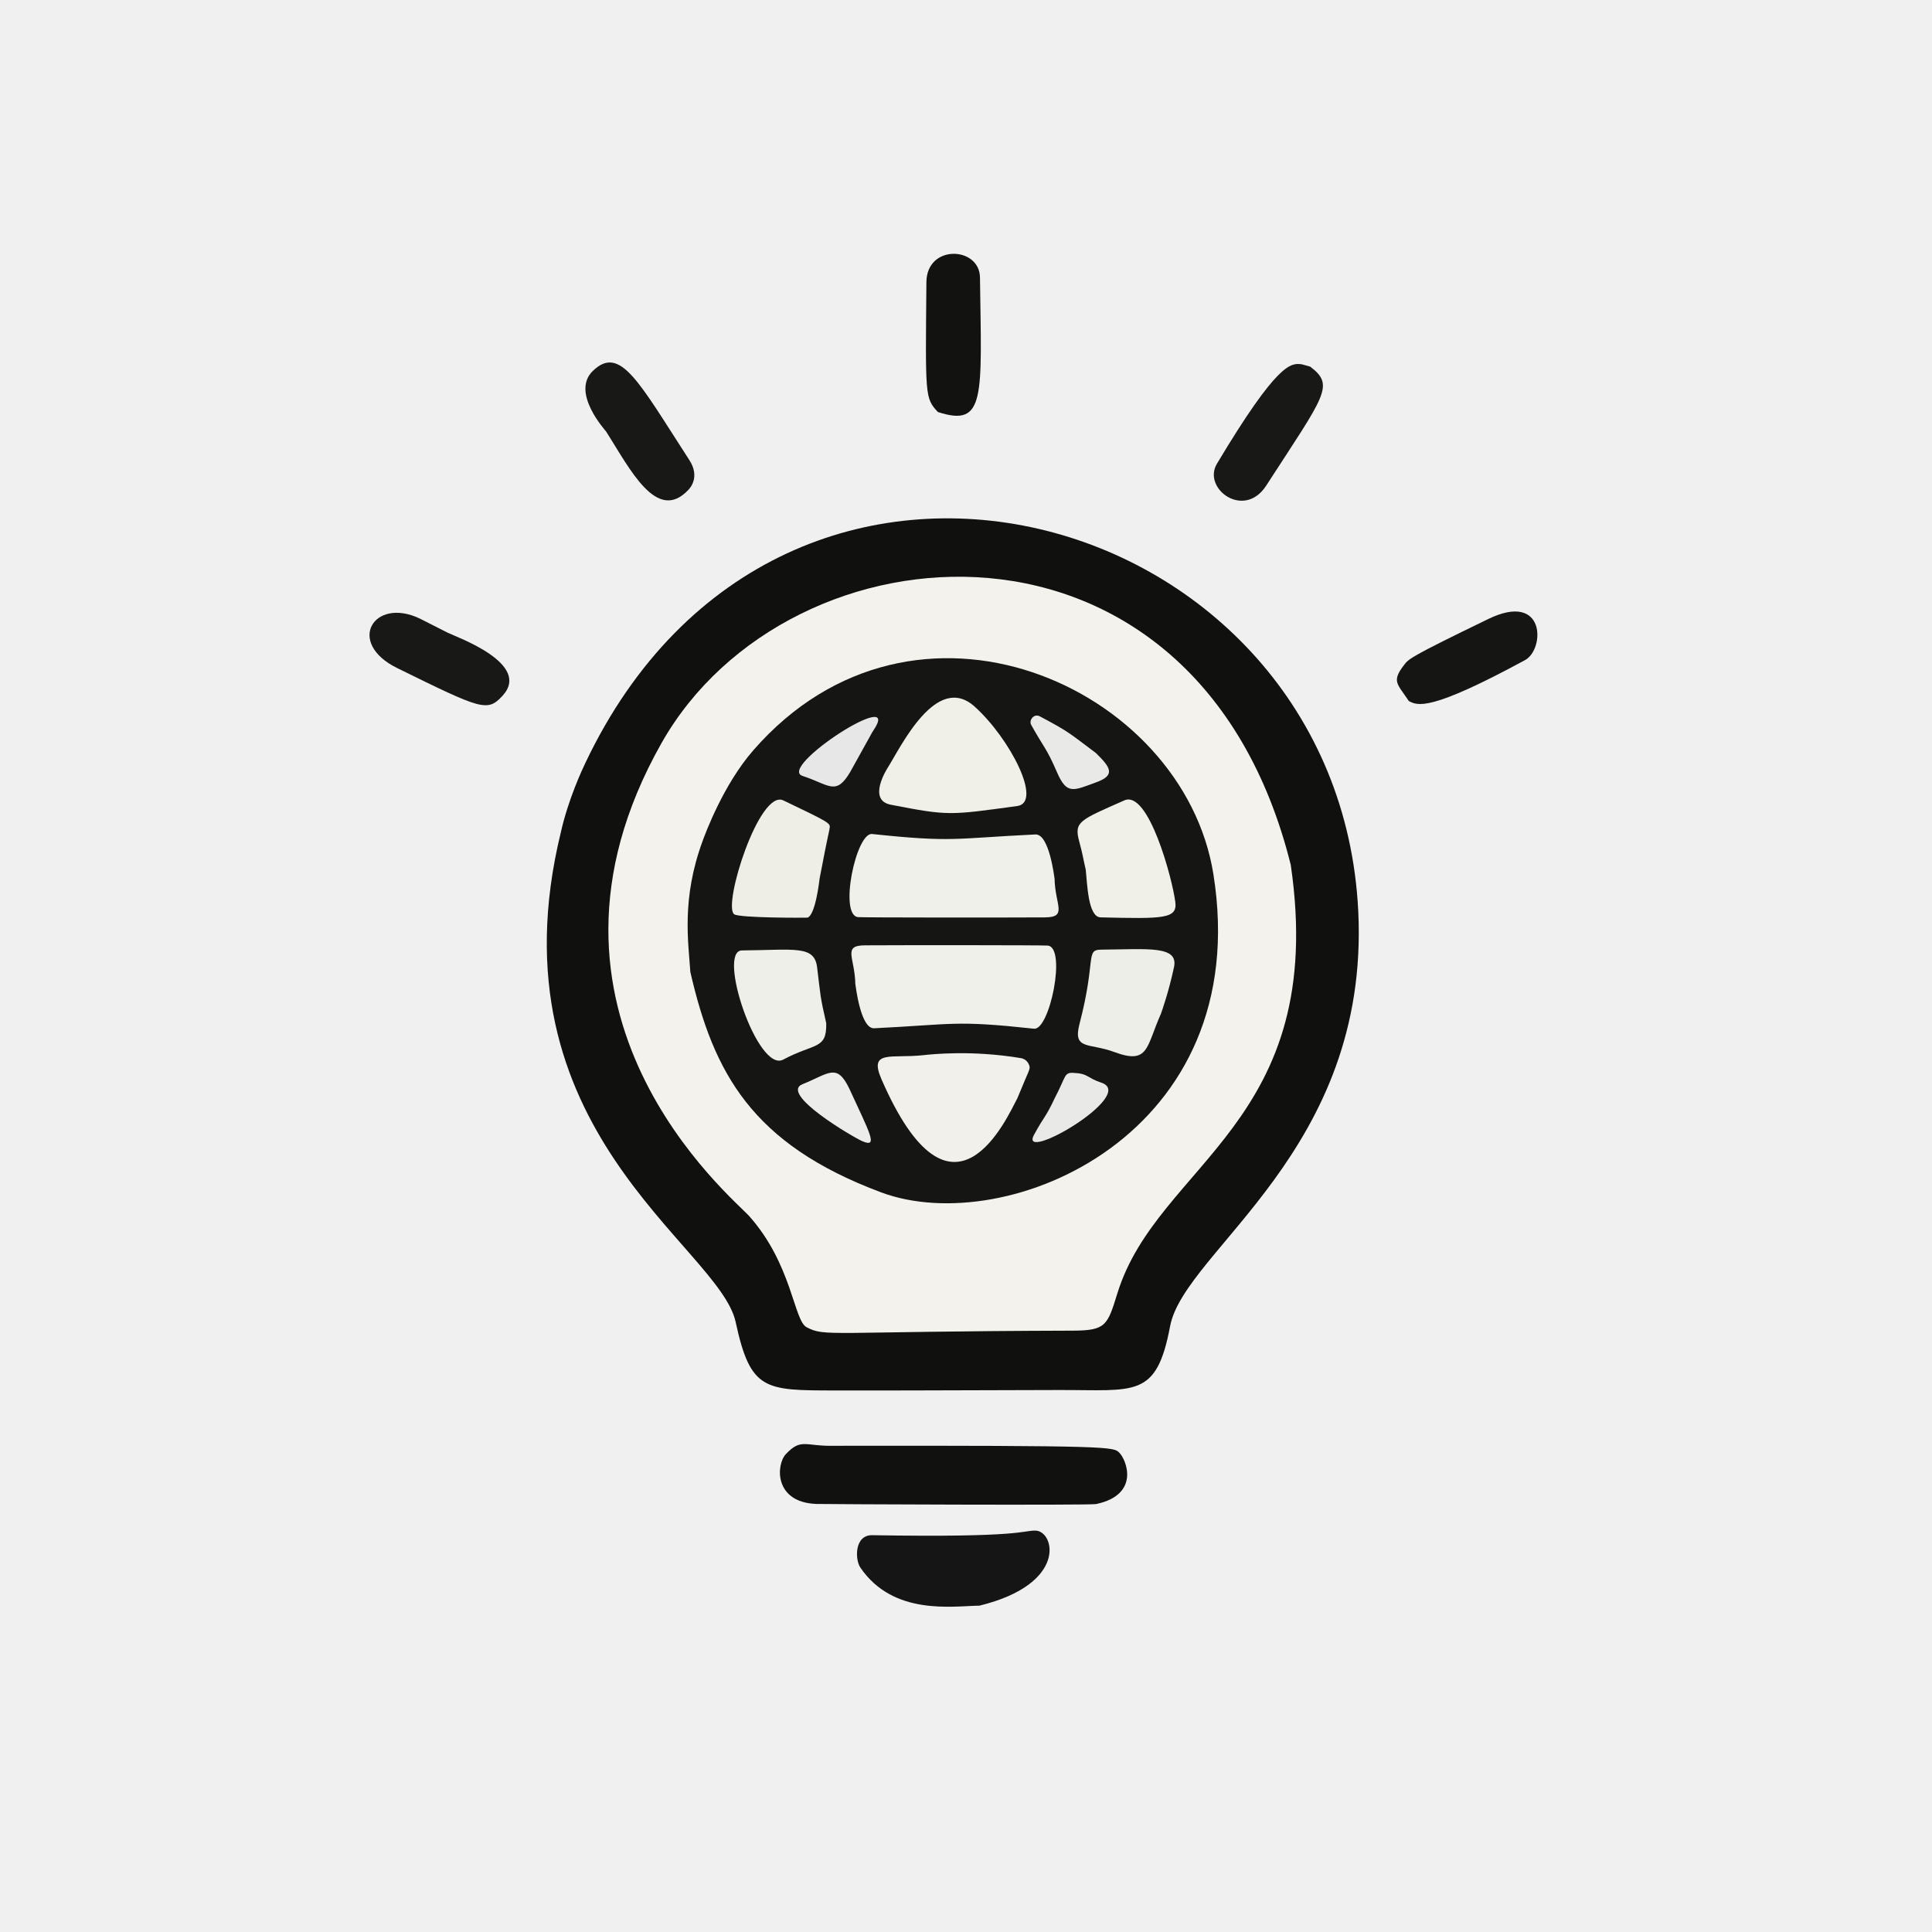
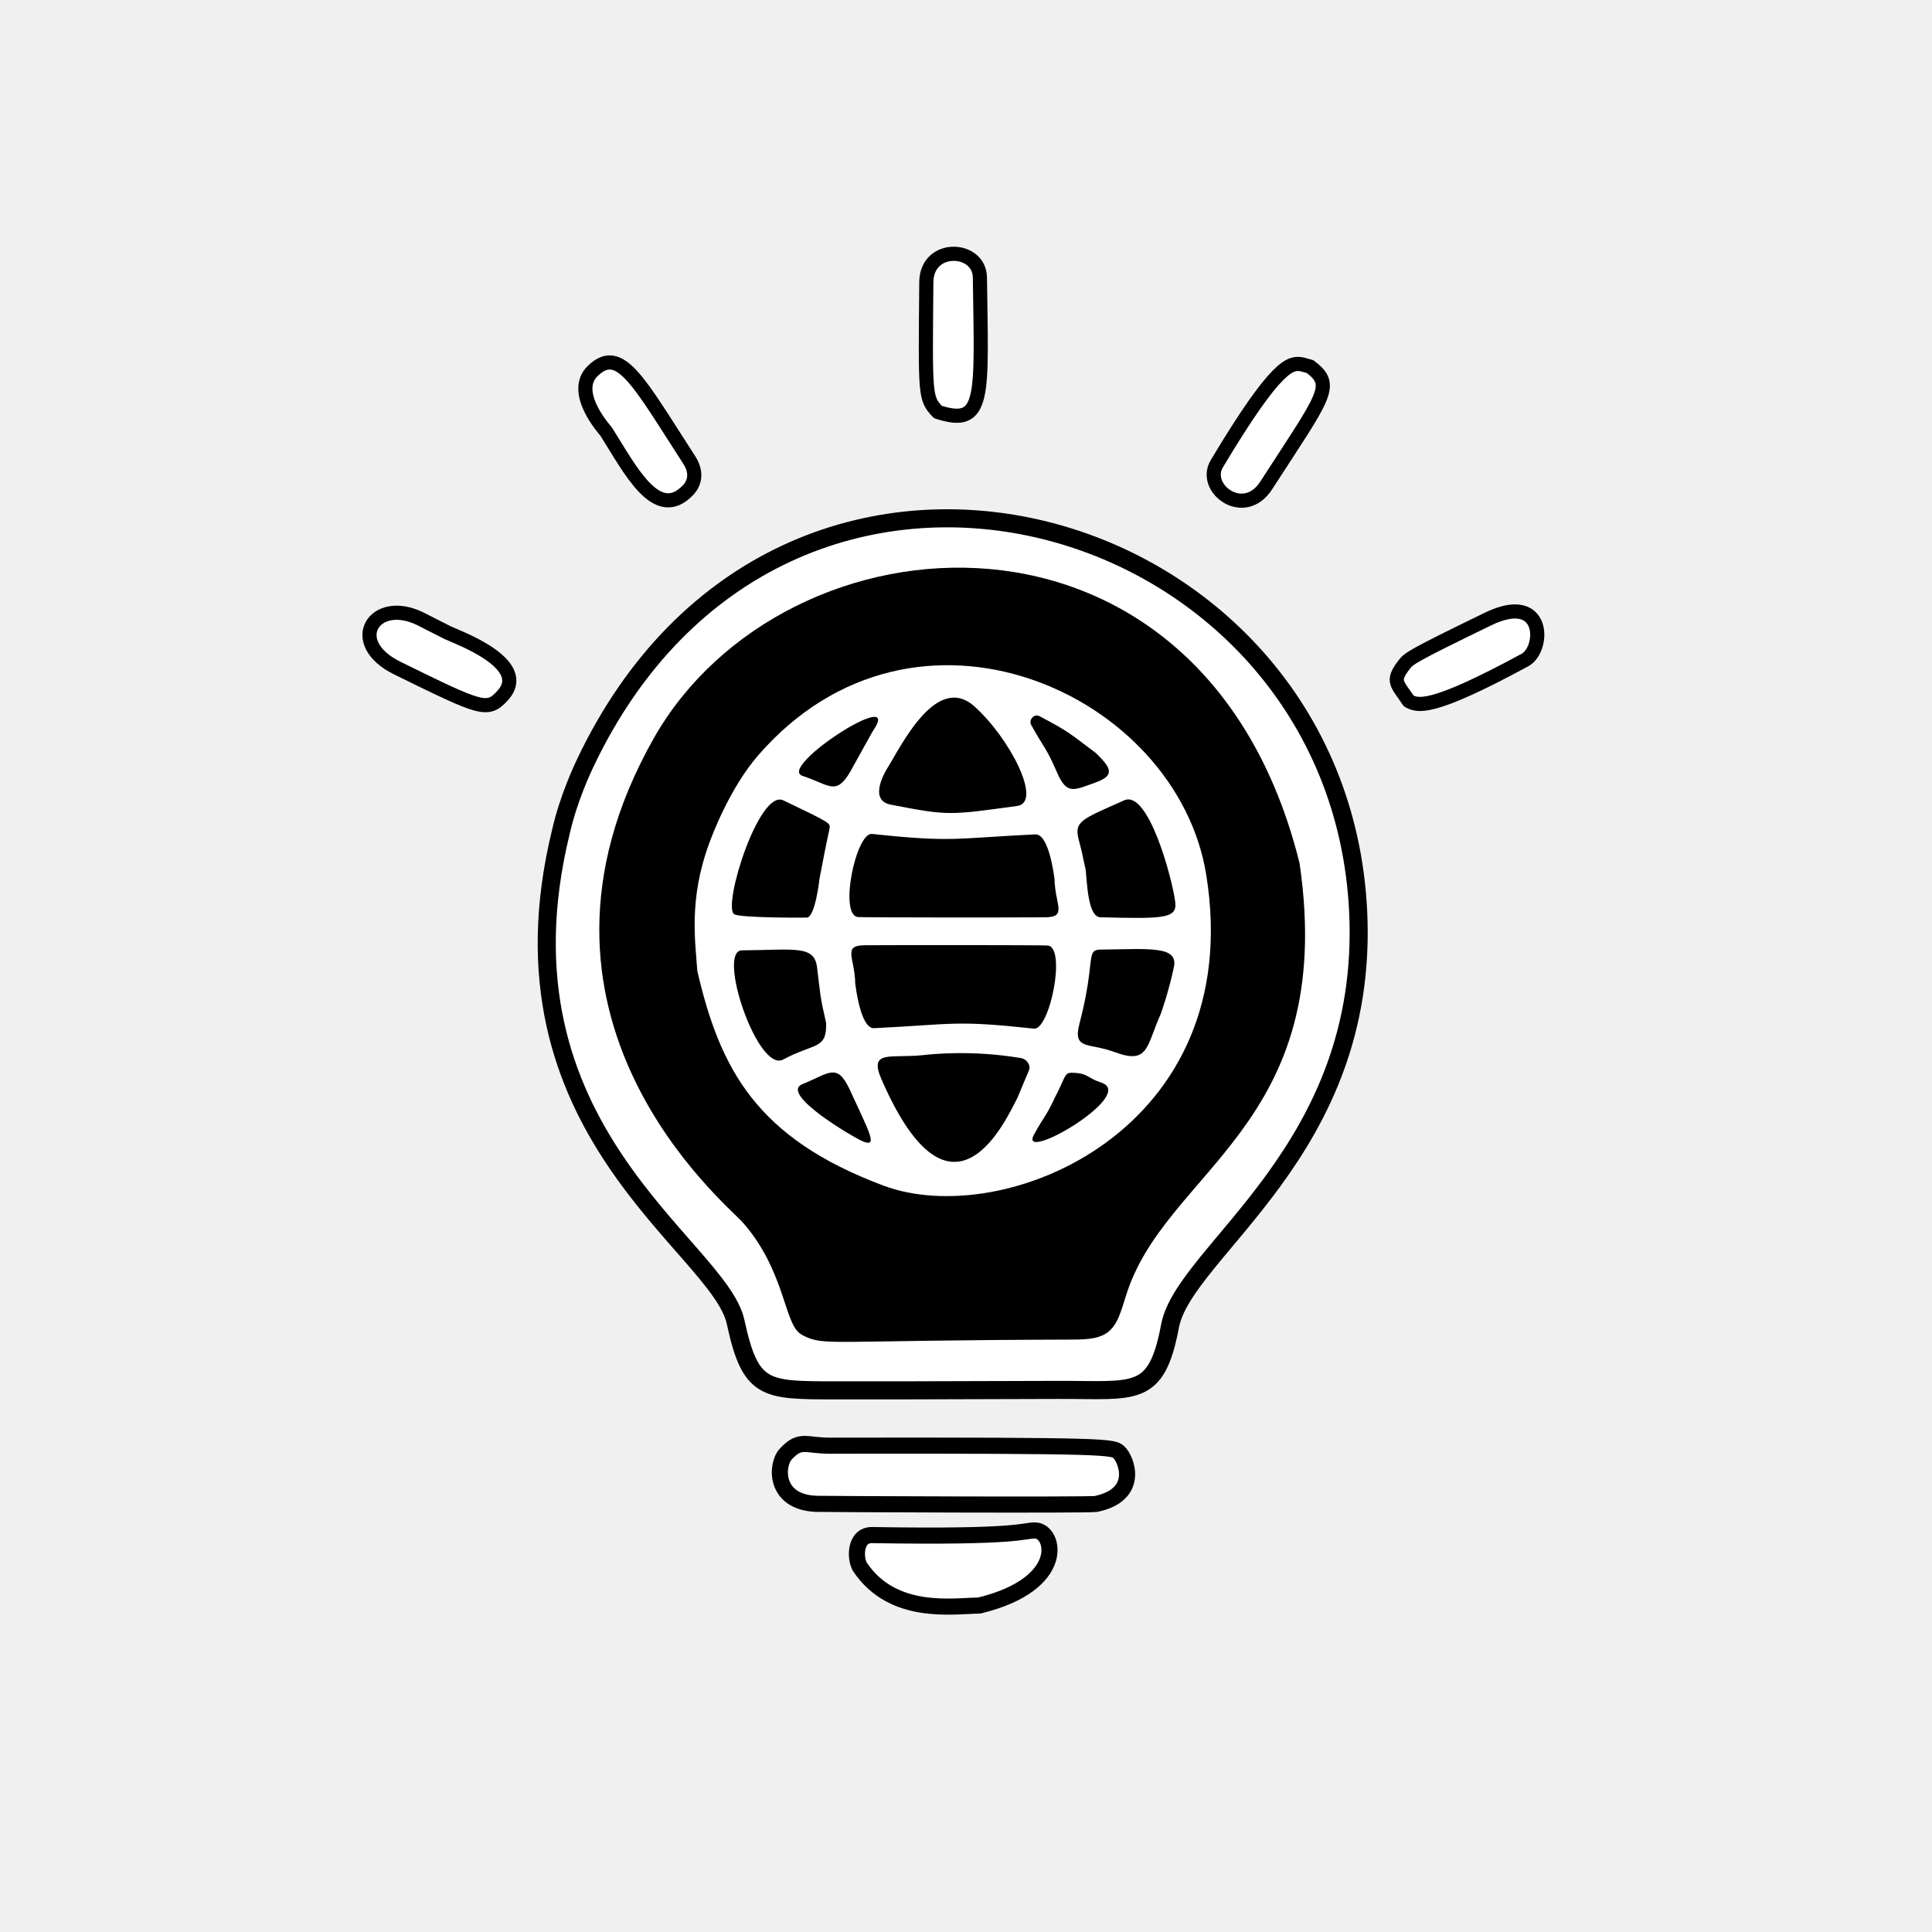
- <svg xmlns="http://www.w3.org/2000/svg" width="100%" height="100%" viewBox="0 0 2000 2000" version="1.1" xml:space="preserve" style="fill-rule:evenodd;clip-rule:evenodd;stroke-linejoin:round;stroke-miterlimit:2;">
-   <path d="M580.57,861.628c7.87,-34.911 22.68,-66.117 25.285,-71.605c204.643,-431.21 779.824,-266.788 800.213,153.38c12.031,247.93 -179.969,350.879 -194.769,429.409c-14.148,75.07 -35.873,65.915 -115.306,66.129c-170.806,0.462 -170.086,0.573 -231.599,0.469c-72.721,-0.123 -87.49,0.386 -102.854,-70.889c-16.973,-78.737 -256.028,-198.912 -180.971,-506.894Z" style="fill:#10100f;" />
-   <path d="M1336.206,895.42c38.849,266.982 -137.459,308.084 -179.395,443.1c-10.384,33.433 -11.681,38.871 -46.336,38.967c-254.487,0.702 -256.051,6.705 -275.543,-3.594c-13.197,-6.973 -15.084,-65.319 -59.394,-115.012c-17.2,-19.29 -248.995,-209.708 -90.734,-489.66c131.661,-232.898 554.157,-264.708 651.402,126.2Z" style="fill:#f3f2ec;" />
-   <path d="M714.643,1006.228c-1.987,-30.793 -9.448,-75.535 12.755,-135.804c2.969,-8.059 21.416,-58.132 52.405,-93.698c166.907,-191.552 445.084,-66.503 476.26,128c43.228,269.697 -213.583,378.312 -343.87,329.626c-134.139,-50.126 -173.497,-123.692 -197.55,-228.124Z" style="fill:#151514;" />
-   <path d="M864.376,1496.673c287.1,-0.398 287.931,1.241 294.041,6.874c7.468,6.886 22.567,43.65 -23.727,53.451c-6.574,1.392 -282.041,0.172 -289.624,-0.114c-44.22,-1.672 -41.634,-40.942 -31.517,-51.616c16.105,-16.992 19.754,-7.76 50.828,-8.596Z" style="fill:#111110;" />
-   <path d="M1091.698,909.621c0.495,27.45 13.857,39.902 -10.128,40.057c-41.146,0.266 -187.077,0.213 -193.188,-0.264c-20.233,-1.577 -2.239,-87.804 14.386,-86.05c84.389,8.901 83.939,4.58 169.025,0.455c14.486,-0.702 19.48,43.947 19.905,45.802Z" style="fill:#f0f0ea;" />
-   <path d="M885.436,1018.659c-0.484,-27.45 -13.57,-39.902 9.918,-40.057c40.292,-0.266 183.195,-0.213 189.179,0.264c19.813,1.577 2.193,87.804 -14.088,86.05c-82.638,-8.901 -82.197,-4.58 -165.517,-0.455c-14.185,0.702 -19.076,-43.947 -19.492,-45.802Z" style="fill:#f0f0ea;" />
-   <path d="M919.006,794.668c13.387,-21.19 50.291,-98.853 89.901,-63.23c36.697,33.004 70.692,99.344 44.127,102.962c-70.421,9.59 -70.722,10.304 -130.868,-1.353c-25.079,-4.861 -3.205,-38.267 -3.16,-38.379Z" style="fill:#f0f0e9;" />
-   <path d="M1053.23,1136.773c-10.427,19.436 -67.126,149.519 -140.72,-19.529c-13.463,-30.925 10.155,-21.263 43.494,-24.945c8.018,-0.885 49.667,-5.485 100.785,3.068c6.509,1.089 8.398,6.672 8.693,7.544c1.351,3.995 0.004,3.864 -12.252,33.862Z" style="fill:#f1f0eb;" />
-   <path d="M1013.93,1662.163c-27.836,0.4 -89.111,10.665 -123.274,-39.389c-5.745,-8.418 -6.165,-33.856 12.238,-33.547c156.018,2.619 155.521,-4.997 169.048,-4.752c19.739,0.359 33.885,55.215 -58.012,77.688Z" style="fill:#151515;" />
-   <path d="M1123.934,900.208c-3.485,-15.075 -2.779,-14.557 -6.829,-29.541c-5.448,-20.159 0.912,-21.794 46.804,-42.112c25.061,-11.095 49.735,81.133 52.782,105.268c2.195,17.385 -12.081,17.404 -77.399,15.824c-13.14,-0.318 -13.79,-35.764 -15.358,-49.439Z" style="fill:#f0f0e8;" />
-   <path d="M848.453,909.495c-0.392,3.365 -4.411,37.834 -12.551,40.441c-0.548,0.176 -70.73,0.499 -75.964,-3.544c-11.9,-9.193 25.913,-129.762 50.988,-117.803c47.382,22.598 48.452,23.589 47.998,28.011c-0.441,4.291 -1.108,3.529 -10.47,52.895Z" style="fill:#eeeee6;" />
-   <path d="M970.938,426.532c-13.583,-14.421 -12.936,-16.502 -11.932,-134.47c0.337,-39.535 55.038,-36.998 55.459,-4.856c1.621,123.669 6.161,155.484 -43.528,139.326Z" style="fill:#121211;" />
-   <path d="M855.301,1059.167c0.672,27.639 -11.99,20.343 -44.479,37.711c-26.504,14.168 -68.954,-112.762 -42.744,-112.996c54.687,-0.49 74.923,-5.54 77.778,17.401c3.67,29.49 2.839,29.272 9.445,57.885Z" style="fill:#efefea;" />
-   <path d="M1201.765,1049.499c-15.378,34.461 -12.421,52.851 -48.19,39.573c-26.339,-9.778 -43.231,-1.725 -36.05,-29.21c17.268,-66.088 6.03,-76.625 22.008,-76.774c48.924,-0.457 80.595,-4.447 75.793,18.078c-5.382,25.244 -12.22,44.547 -13.561,48.333Z" style="fill:#eeeee8;" />
-   <path d="M627.488,446.774c-0.624,-1.01 -36.899,-40.449 -13.779,-62.79c28.305,-27.352 47.318,11.063 99.851,92.194c11.476,17.724 0.684,29.184 -1.017,30.99c-32.719,34.744 -60.483,-21.847 -85.054,-60.394Z" style="fill:#181816;" />
-   <path d="M1356.272,379.505c25.836,19.582 15.409,29.094 -45.53,123.247c-22.923,35.417 -66.319,2.954 -50.998,-22.664c63.207,-105.686 76.699,-104.207 87.445,-103.03c0.748,0.082 -0,-0 9.083,2.446Z" style="fill:#181816;" />
-   <path d="M463.428,654.973c9.013,4.456 87.31,32.083 56.836,65.236c-15.772,17.159 -21.524,14.398 -109.027,-28.586c-53.587,-26.323 -24.252,-74.074 23.331,-51.275c2.334,1.118 2.138,1.083 28.861,14.625Z" style="fill:#181817;" />
-   <path d="M1458.383,725.69c-11.959,-18.126 -18.16,-20.104 -4.751,-37.512c4.831,-6.272 6.352,-8.246 86.912,-47.336c59.863,-29.047 58.803,31.284 38.223,42.458c-98.951,53.724 -111.358,47.163 -120.385,42.39Z" style="fill:#151513;" />
-   <path d="M1134.496,779.548c15.106,14.799 20.542,22.847 0.683,30.145c-24.04,8.835 -30.746,13.345 -40.947,-10.2c-11.292,-26.063 -13.18,-24.616 -26.769,-49.163c-2.571,-4.645 2.755,-12.078 9.001,-8.759c30.879,16.411 29.934,16.982 58.032,37.978Z" style="fill:#e9e9e7;" />
-   <path d="M880.083,799.227c-14.829,24.985 -21.423,13.152 -49.301,4.008c-26.685,-8.753 104.546,-93.548 73.545,-47.384c-2.216,3.3 -1.796,3.213 -24.244,43.376Z" style="fill:#e7e7e7;" />
-   <path d="M879.112,1126.745c21.361,46.433 30.321,61.658 13.856,54.755c-9.159,-3.84 -86.761,-49.289 -62.162,-59.168c27.327,-10.975 35.382,-22.248 48.306,4.414Z" style="fill:#ececea;" />
-   <path d="M1091.871,1136.757c11.713,-22.245 9.537,-26.483 18.814,-26.146c16.167,0.586 14.37,5.246 29.29,10.116c38.317,12.509 -86.318,84.883 -69.536,53.978c10.516,-19.366 11.987,-17.742 21.432,-37.948Z" style="fill:#e9e9e8;" />
+ <svg xmlns="http://www.w3.org/2000/svg" width="100%" height="100%" viewBox="0 0 8334 8334" version="1.1" xml:space="preserve" style="fill-rule:evenodd;clip-rule:evenodd;stroke-linejoin:round;stroke-miterlimit:2;">
+   <path d="M2419.042,3590.117c32.792,-145.463 94.5,-275.488 105.354,-298.354c852.679,-1796.708 3249.267,-1111.617 3334.221,639.083c50.129,1033.042 -749.871,1461.996 -811.537,1789.204c-58.95,312.792 -149.471,274.646 -480.442,275.537c-711.692,1.925 -708.692,2.388 -964.996,1.954c-303.004,-0.512 -364.542,1.608 -428.558,-295.371c-70.721,-328.071 -1066.783,-828.8 -754.046,-2112.058l0.004,0.004Z" style="fill:#fff;stroke:#000;stroke-width:77.95px;" />
+   <path d="M5567.525,3730.917c161.871,1112.425 -572.746,1283.683 -747.479,1846.25c-43.267,139.304 -48.671,161.963 -193.067,162.363c-1060.363,2.925 -1066.879,27.938 -1148.096,-14.975c-54.988,-29.054 -62.85,-272.162 -247.475,-479.217c-71.667,-80.375 -1037.479,-873.783 -378.058,-2040.25c548.588,-970.408 2308.988,-1102.95 2714.175,525.833l0,-0.004Z" style="stroke:#000;stroke-width:77.95px;" />
+   <path d="M2977.679,4192.617c-8.279,-128.304 -39.367,-314.729 53.146,-565.85c12.371,-33.579 89.233,-242.217 218.354,-390.408c695.446,-798.133 1854.517,-277.096 1984.417,533.333c180.117,1123.737 -889.929,1576.3 -1432.792,1373.442c-558.912,-208.858 -722.904,-515.383 -823.125,-950.517Z" style="fill:#fff;stroke:#000;stroke-width:61.03px;" />
+   <path d="M3601.567,6236.138c1196.25,-1.658 1199.713,5.171 1225.171,28.642c31.117,28.692 94.029,181.875 -98.863,222.713c-27.392,5.8 -1175.171,0.717 -1206.767,-0.475c-184.25,-6.967 -173.475,-170.592 -131.321,-215.067c67.104,-70.8 82.308,-32.333 211.783,-35.817l-0.004,0.004Z" style="fill:#fff;stroke:#000;stroke-width:69.49px;" />
+   <path d="M4548.742,3790.088c2.062,114.375 57.737,166.258 -42.2,166.904c-171.442,1.108 -779.488,0.887 -804.95,-1.1c-84.304,-6.571 -9.329,-365.85 59.942,-358.542c351.621,37.087 349.746,19.083 704.271,1.896c60.358,-2.925 81.167,183.113 82.938,190.842Z" />
+   <path d="M3689.317,4244.413c-2.017,-114.375 -56.542,-166.258 41.325,-166.904c167.883,-1.108 763.313,-0.887 788.246,1.1c82.554,6.571 9.137,365.85 -58.7,358.542c-344.325,-37.087 -342.488,-19.083 -689.654,-1.896c-59.104,2.925 -79.483,-183.112 -81.217,-190.842Z" />
+   <path d="M3829.192,3311.117c55.779,-88.292 209.546,-411.887 374.587,-263.458c152.904,137.517 294.55,413.933 183.863,429.008c-293.421,39.958 -294.675,42.933 -545.283,-5.637c-104.496,-20.254 -13.354,-159.446 -13.167,-159.913Z" />
+   <path d="M4388.458,4736.554c-43.446,80.983 -279.692,622.996 -586.333,-81.371c-56.096,-128.854 42.312,-88.596 181.225,-103.938c33.408,-3.688 206.946,-22.854 419.938,12.783c27.121,4.537 34.992,27.8 36.221,31.433c5.629,16.646 0.017,16.1 -51.05,141.092Z" />
+   <path d="M4224.708,6925.679c-115.983,1.667 -371.296,44.438 -513.642,-164.121c-23.938,-35.075 -25.687,-141.067 50.992,-139.779c650.075,10.913 648.004,-20.821 704.367,-19.8c82.246,1.496 141.188,230.062 -241.717,323.7Z" style="fill:#fff;stroke:#000;stroke-width:69.49px;" />
+   <path d="M4683.058,3750.867c-14.521,-62.812 -11.579,-60.654 -28.454,-123.088c-22.7,-83.996 3.8,-90.808 195.017,-175.467c104.421,-46.229 207.229,338.054 219.925,438.617c9.146,72.438 -50.337,72.517 -322.496,65.933c-54.75,-1.325 -57.458,-149.017 -63.992,-205.996Z" />
+   <path d="M3535.221,3789.563c-1.633,14.021 -18.379,157.642 -52.296,168.504c-2.283,0.733 -294.708,2.079 -316.517,-14.767c-49.583,-38.304 107.971,-540.675 212.45,-490.846c197.425,94.158 201.883,98.287 199.992,116.712c-1.838,17.879 -4.617,14.704 -43.625,220.396l-0.004,0Z" />
+   <path d="M4045.575,1777.217c-56.596,-60.087 -53.9,-68.758 -49.717,-560.292c1.404,-164.729 229.325,-154.158 231.079,-20.233c6.754,515.287 25.671,647.85 -181.367,580.525l0.004,-0Z" style="fill:#fff;stroke:#000;stroke-width:61.03px;" />
+   <path d="M3563.754,4413.196c2.8,115.162 -49.958,84.763 -185.329,157.129c-110.433,59.033 -287.308,-469.842 -178.1,-470.817c227.862,-2.042 312.179,-23.083 324.075,72.504c15.292,122.875 11.829,121.967 39.354,241.188l0,-0.004Z" />
+   <path d="M5007.354,4372.913c-64.075,143.588 -51.754,220.212 -200.792,164.888c-109.746,-40.742 -180.129,-7.188 -150.208,-121.708c71.95,-275.367 25.125,-319.271 91.7,-319.892c203.85,-1.904 335.812,-18.529 315.804,75.325c-22.425,105.183 -50.917,185.612 -56.504,201.387Z" />
+   <path d="M2614.533,1861.558c-2.6,-4.208 -153.746,-168.537 -57.412,-261.625c117.937,-113.967 197.158,46.096 416.046,384.142c47.817,73.85 2.85,121.6 -4.238,129.125c-136.329,144.767 -252.012,-91.029 -354.392,-251.642l-0.004,0Z" style="fill:#fff;stroke:#000;stroke-width:61.03px;" />
+   <path d="M5651.133,1581.271c107.65,81.592 64.204,121.225 -189.708,513.529c-95.512,147.571 -276.329,12.308 -212.492,-94.433c263.363,-440.358 319.579,-434.196 364.354,-429.292c3.117,0.342 0,0 37.846,10.192l0,0.004Z" style="fill:#fff;stroke:#000;stroke-width:61.03px;" />
+   <path d="M1930.95,2729.054c37.554,18.567 363.792,133.679 236.817,271.817c-65.717,71.496 -89.683,59.992 -454.279,-119.108c-223.279,-109.679 -101.05,-308.642 97.213,-213.646c9.725,4.658 8.908,4.512 120.254,60.938l-0.004,0Z" style="fill:#fff;stroke:#000;stroke-width:61.03px;" />
+   <path d="M6076.596,3023.708c-49.829,-75.525 -75.667,-83.767 -19.796,-156.3c20.129,-26.133 26.467,-34.358 362.133,-197.233c249.429,-121.029 245.013,130.35 159.262,176.908c-412.296,223.85 -463.992,196.512 -501.604,176.625l0.004,0Z" style="fill:#fff;stroke:#000;stroke-width:61.03px;" />
+   <path d="M4727.067,3248.117c62.942,61.662 85.592,95.196 2.846,125.604c-100.167,36.813 -128.108,55.604 -170.613,-42.5c-47.05,-108.596 -54.917,-102.567 -111.538,-204.846c-10.712,-19.354 11.479,-50.325 37.504,-36.496c128.663,68.379 124.725,70.758 241.8,158.242l0,-0.004Z" />
+   <path d="M3667.013,3330.113c-61.787,104.104 -89.263,54.8 -205.421,16.7c-111.188,-36.471 435.608,-389.783 306.437,-197.433c-9.233,13.75 -7.483,13.387 -101.017,180.733Z" />
+   <path d="M3662.967,4694.771c89.004,193.471 126.338,256.908 57.733,228.146c-38.163,-16 -361.504,-205.371 -259.008,-246.533c113.863,-45.729 147.425,-92.7 201.275,18.392l0,-0.004Z" />
+   <path d="M4549.463,4736.488c48.804,-92.687 39.738,-110.346 78.392,-108.942c67.362,2.442 59.875,21.858 122.042,42.15c159.654,52.121 -359.658,353.679 -289.733,224.908c43.817,-80.692 49.946,-73.925 89.3,-158.117Z" />
</svg>
